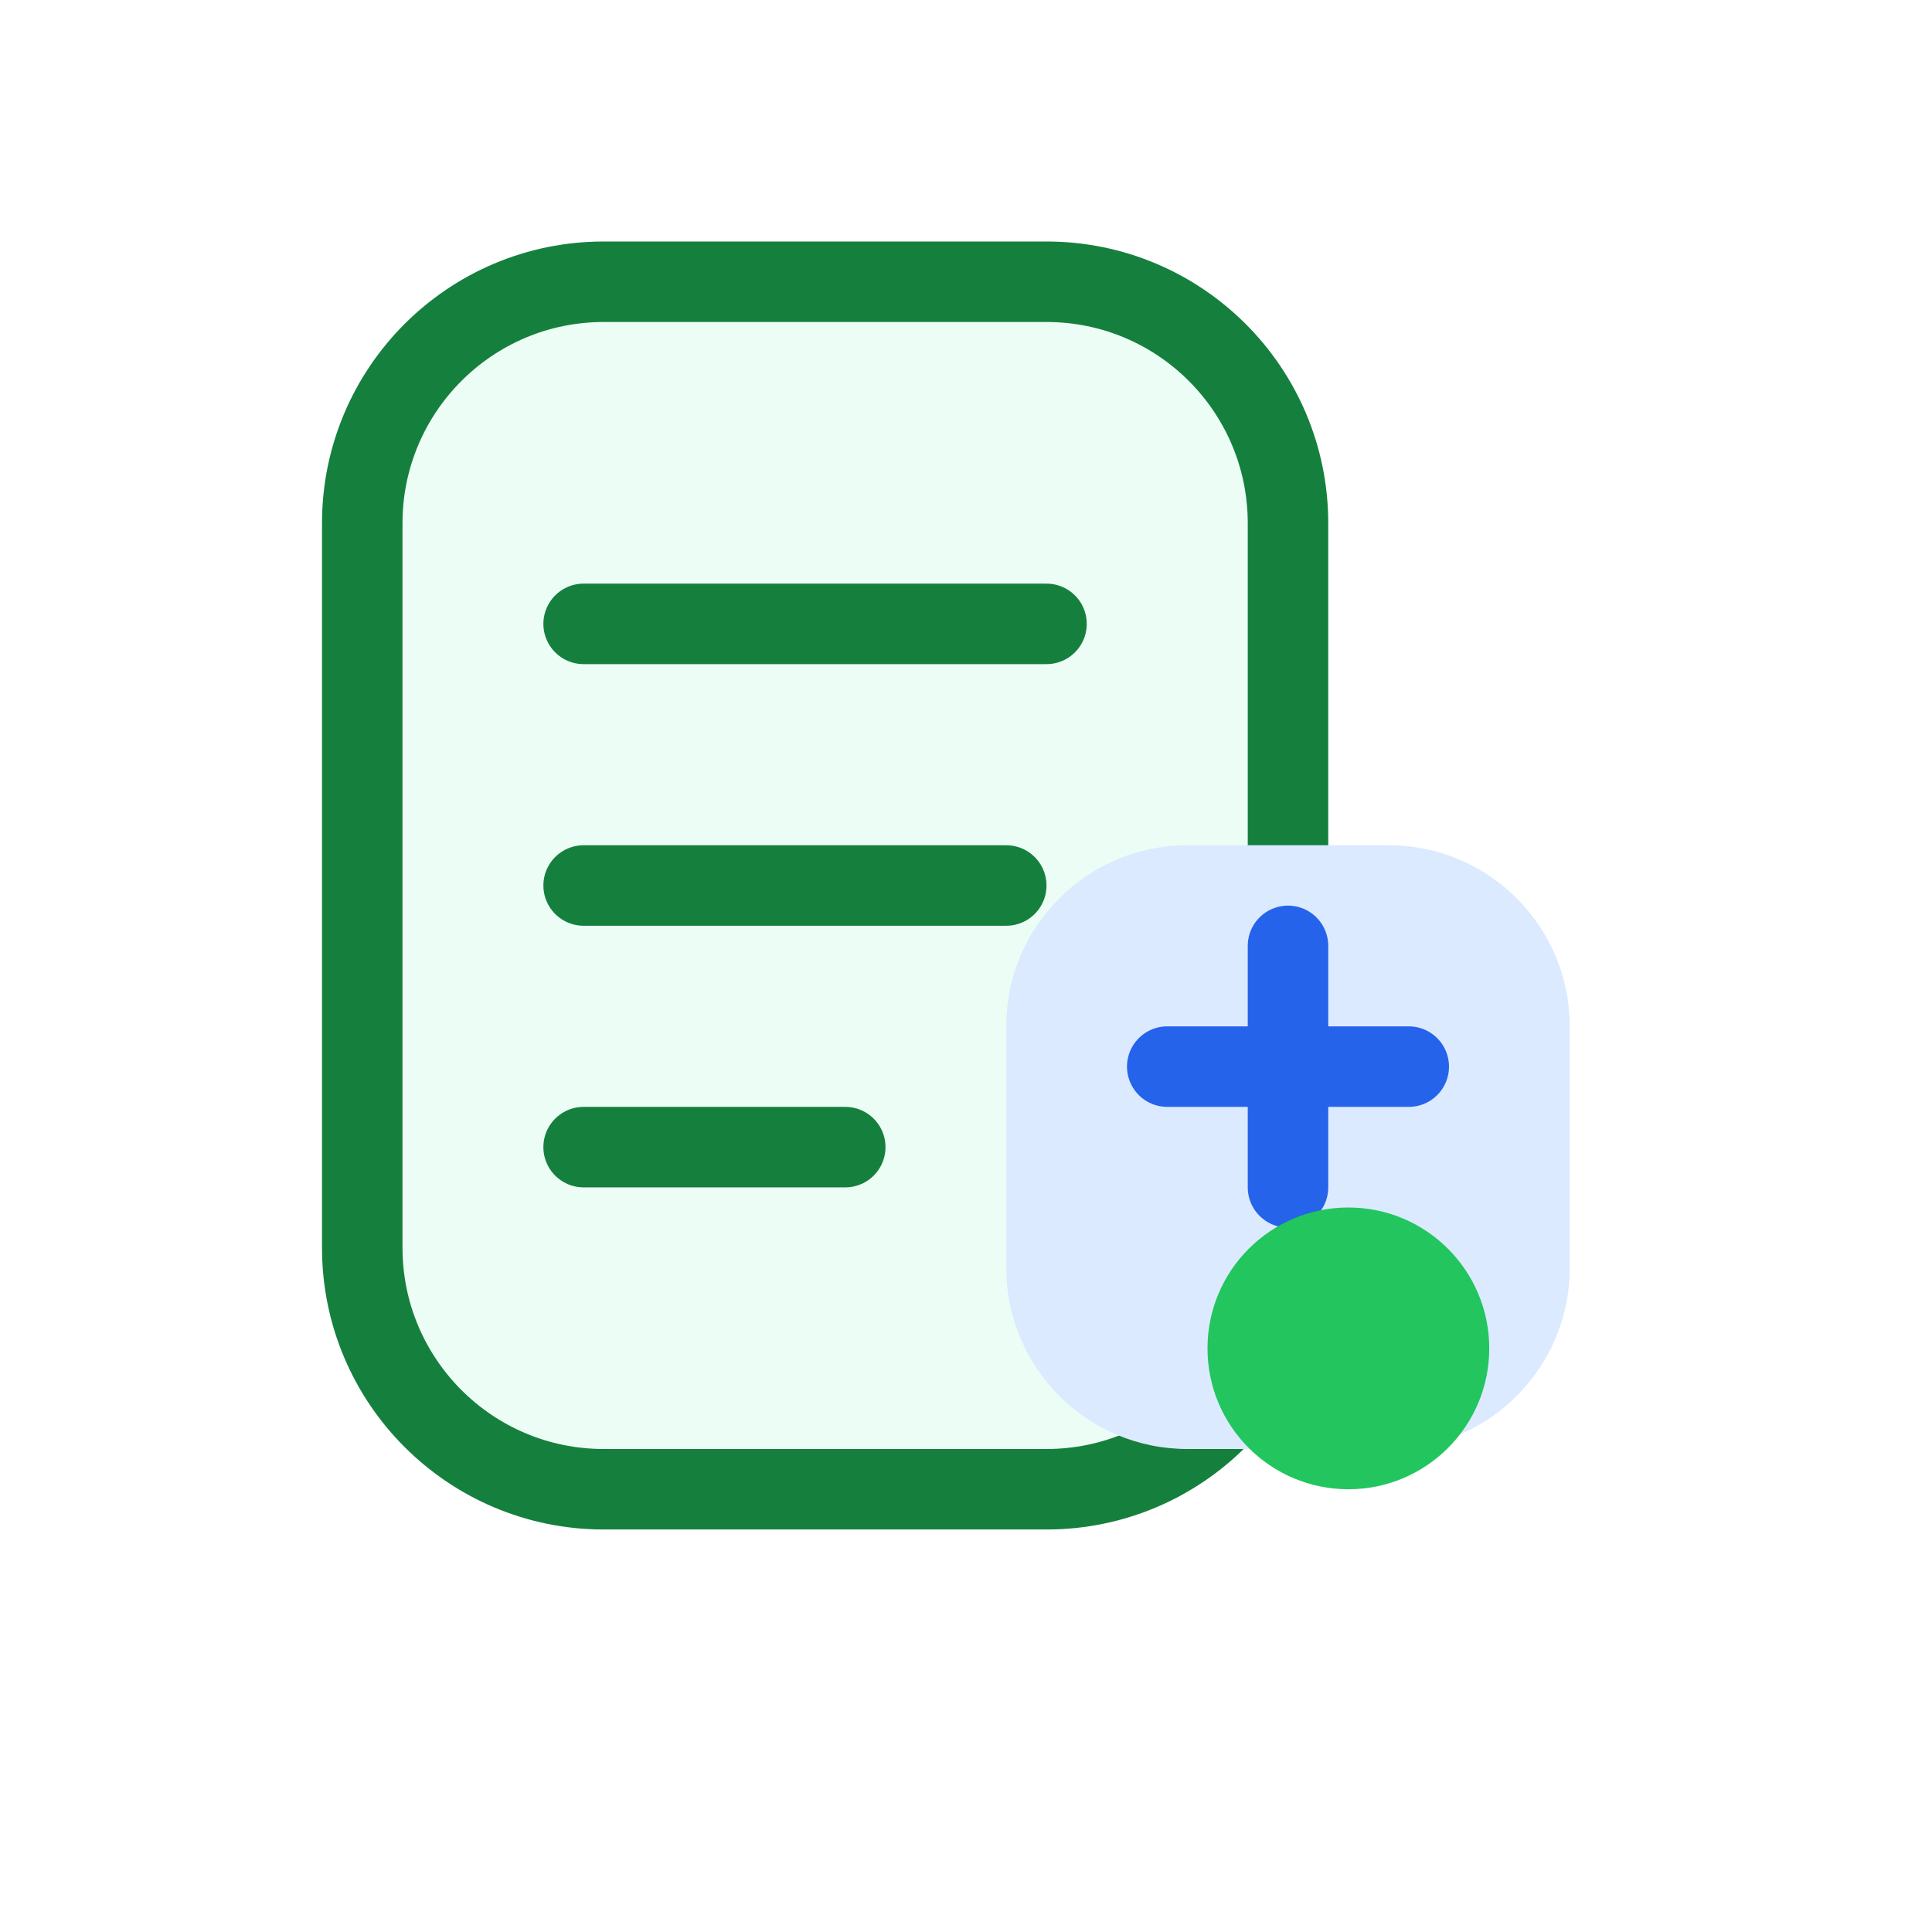
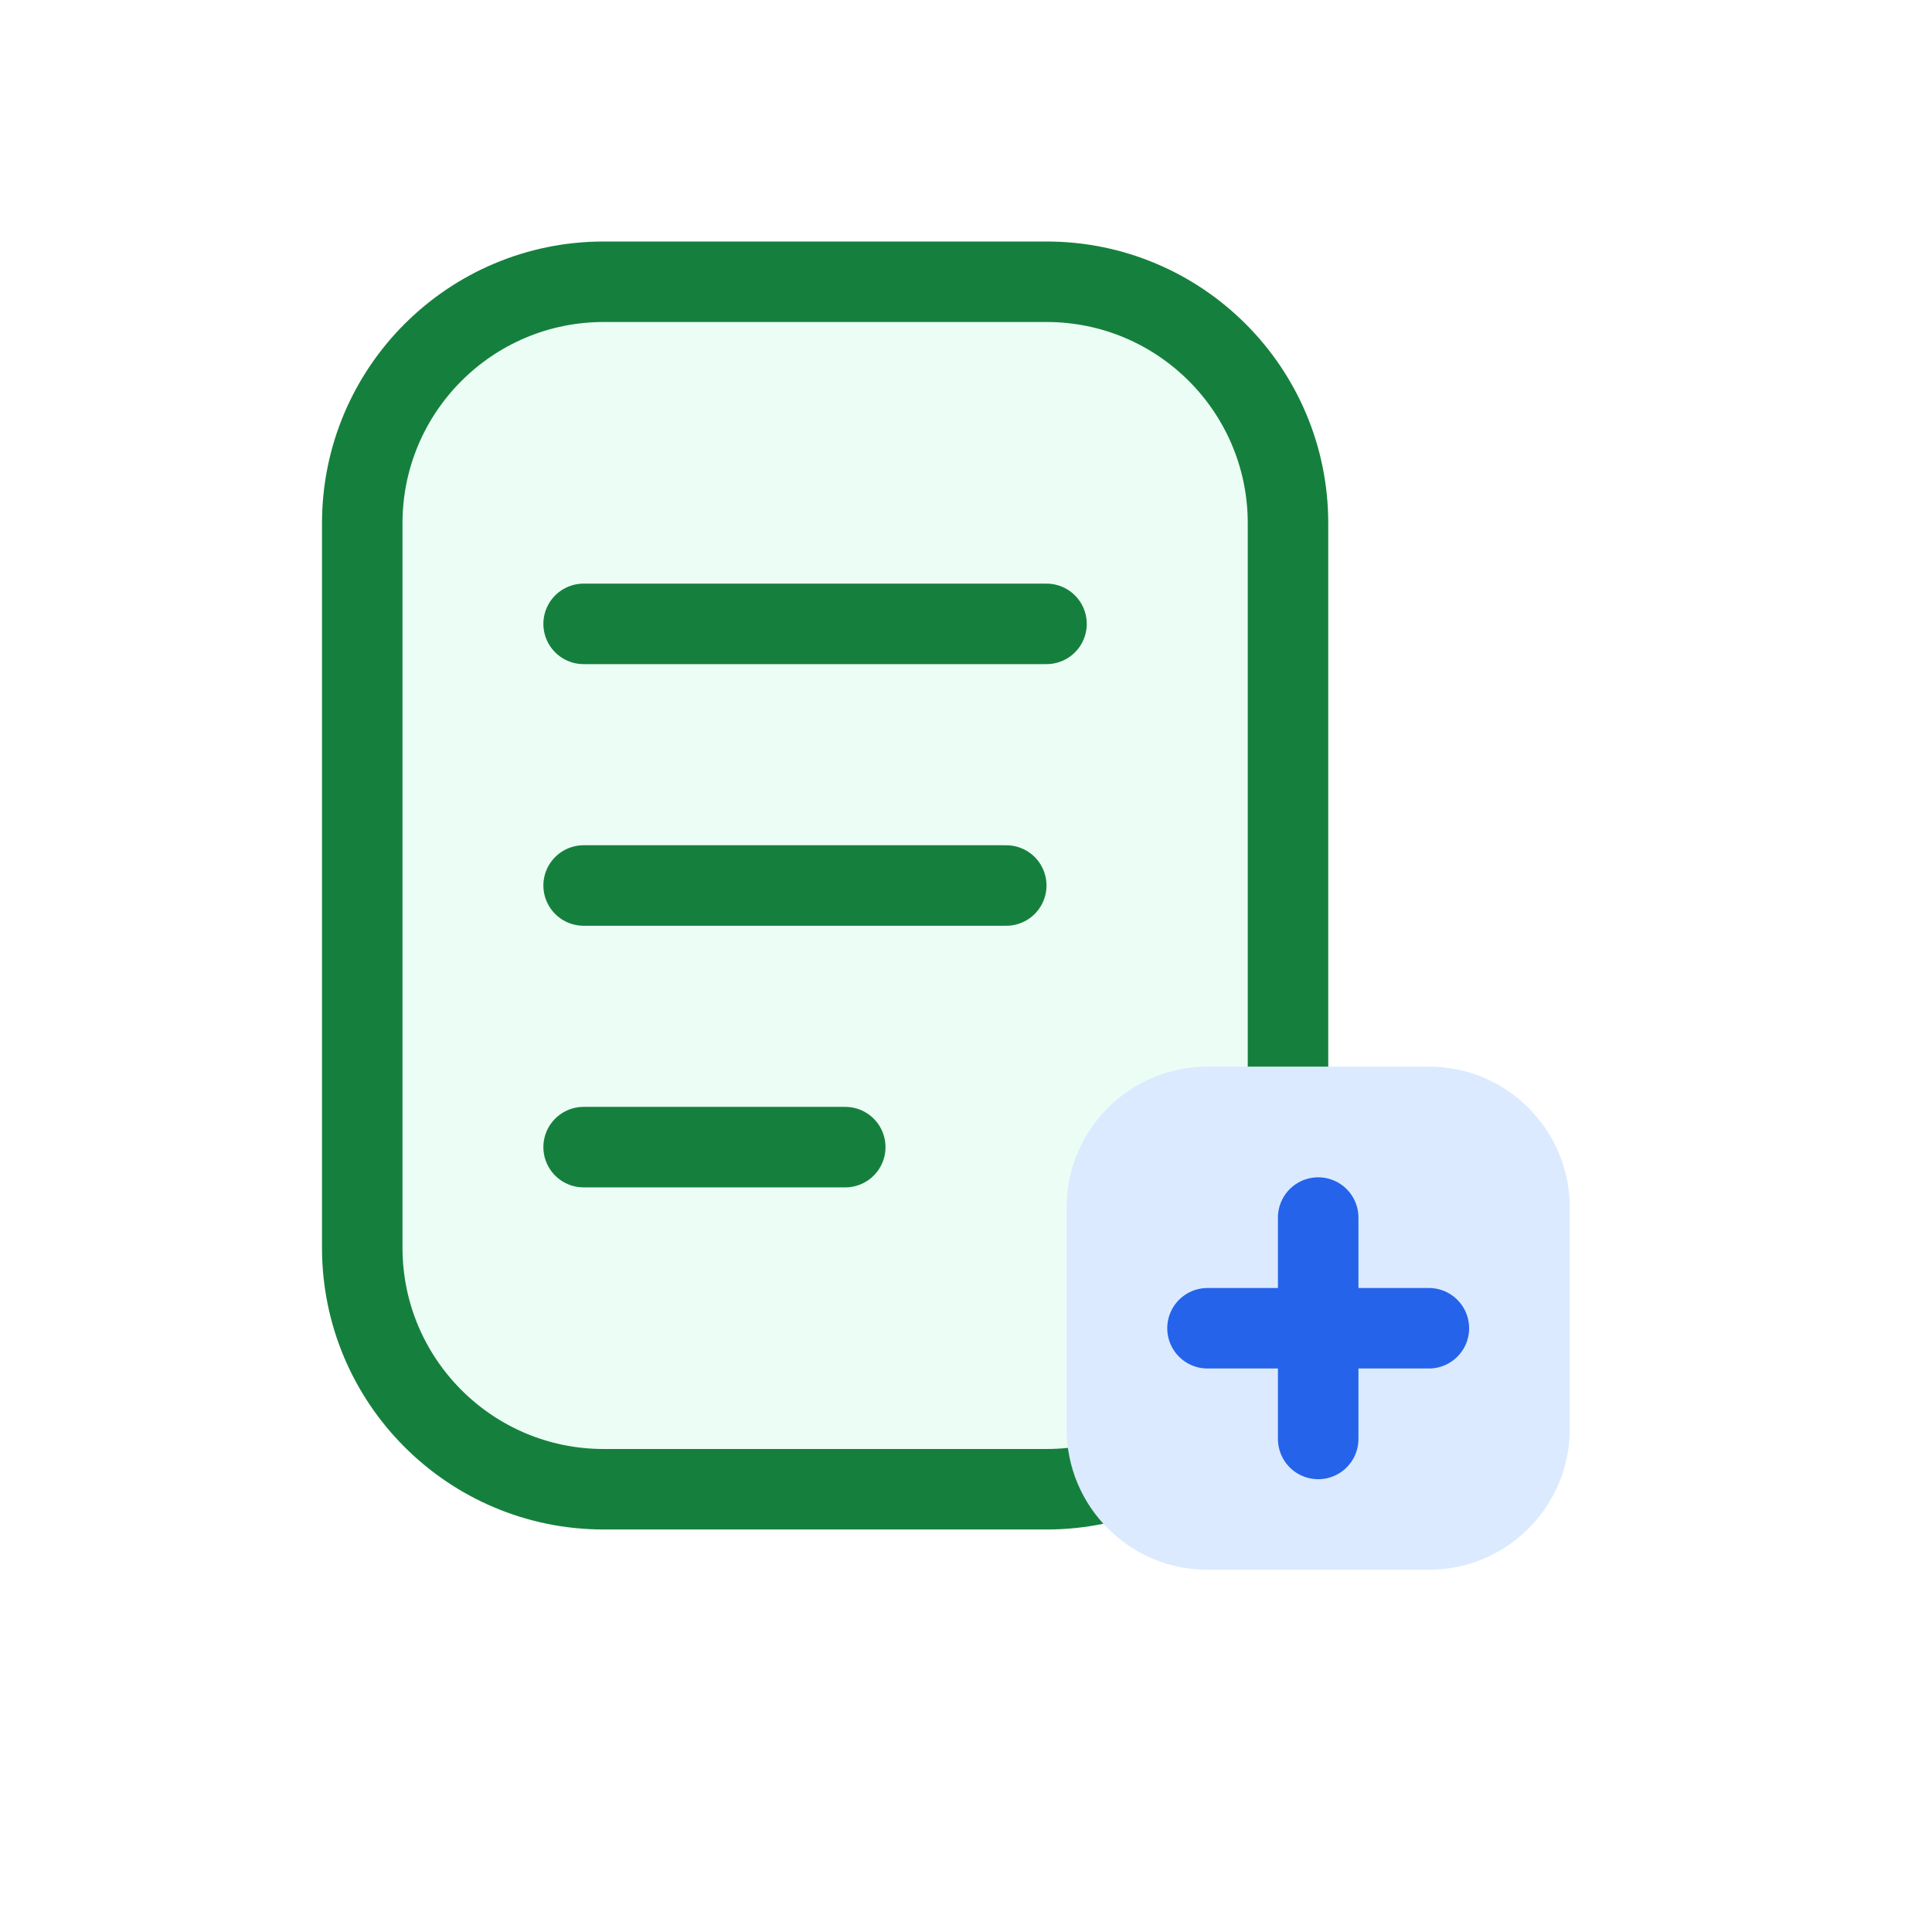
<svg xmlns="http://www.w3.org/2000/svg" width="96" height="96" viewBox="0 0 96 96" fill="none">
  <rect x="18" y="14" width="46" height="60" rx="12" fill="#ECFDF5" />
  <rect x="18" y="14" width="46" height="60" rx="12" stroke="#15803D" stroke-width="4" />
  <path d="M29 31H52" stroke="#15803D" stroke-width="4" stroke-linecap="round" />
  <path d="M29 44H50" stroke="#15803D" stroke-width="4" stroke-linecap="round" />
  <path d="M29 57H42" stroke="#15803D" stroke-width="4" stroke-linecap="round" />
-   <rect x="50" y="42" width="28" height="30" rx="9" fill="#DBEAFE" />
-   <path d="M58 53H70" stroke="#2563EB" stroke-width="4" stroke-linecap="round" />
-   <path d="M64 47V59" stroke="#2563EB" stroke-width="4" stroke-linecap="round" />
-   <circle cx="67" cy="67" r="7" fill="#22C55E" />
+   <rect x="53" y="53" width="25" height="25" rx="7" fill="#DBEAFE" />
+   <path d="M60 66H71" stroke="#2563EB" stroke-width="4" stroke-linecap="round" />
+   <path d="M65.5 60.5V71.5" stroke="#2563EB" stroke-width="4" stroke-linecap="round" />
</svg>
